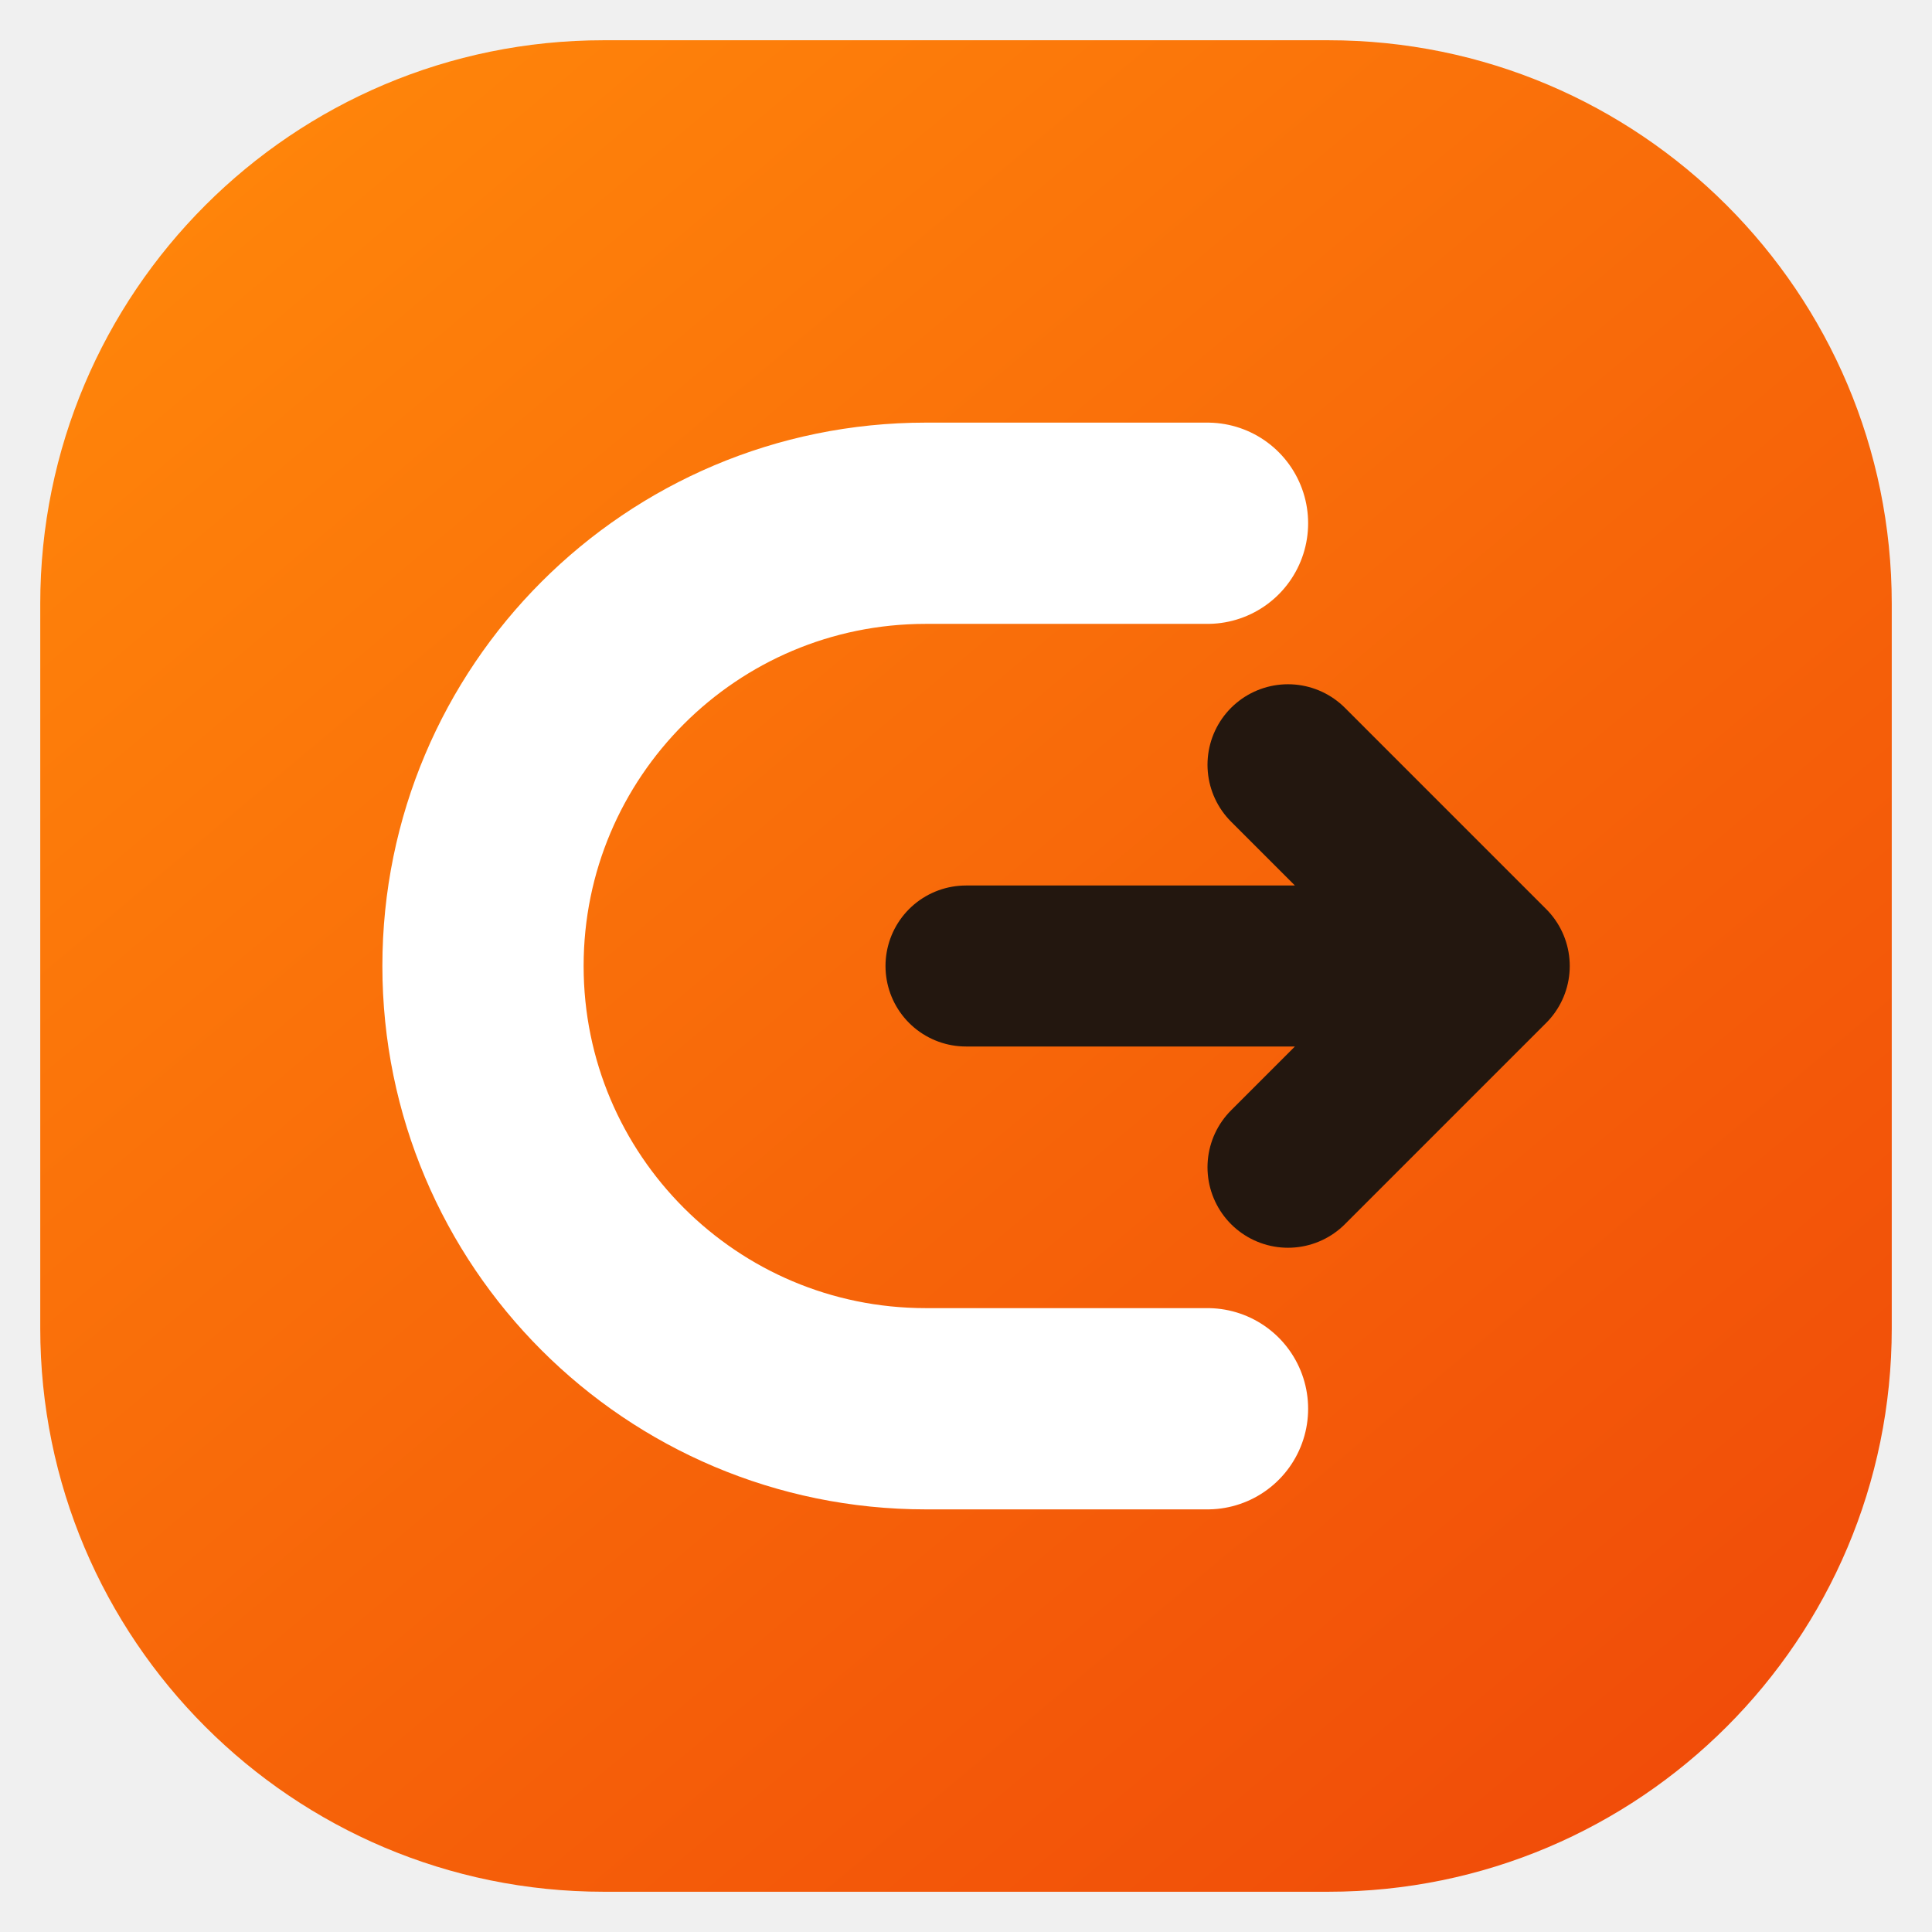
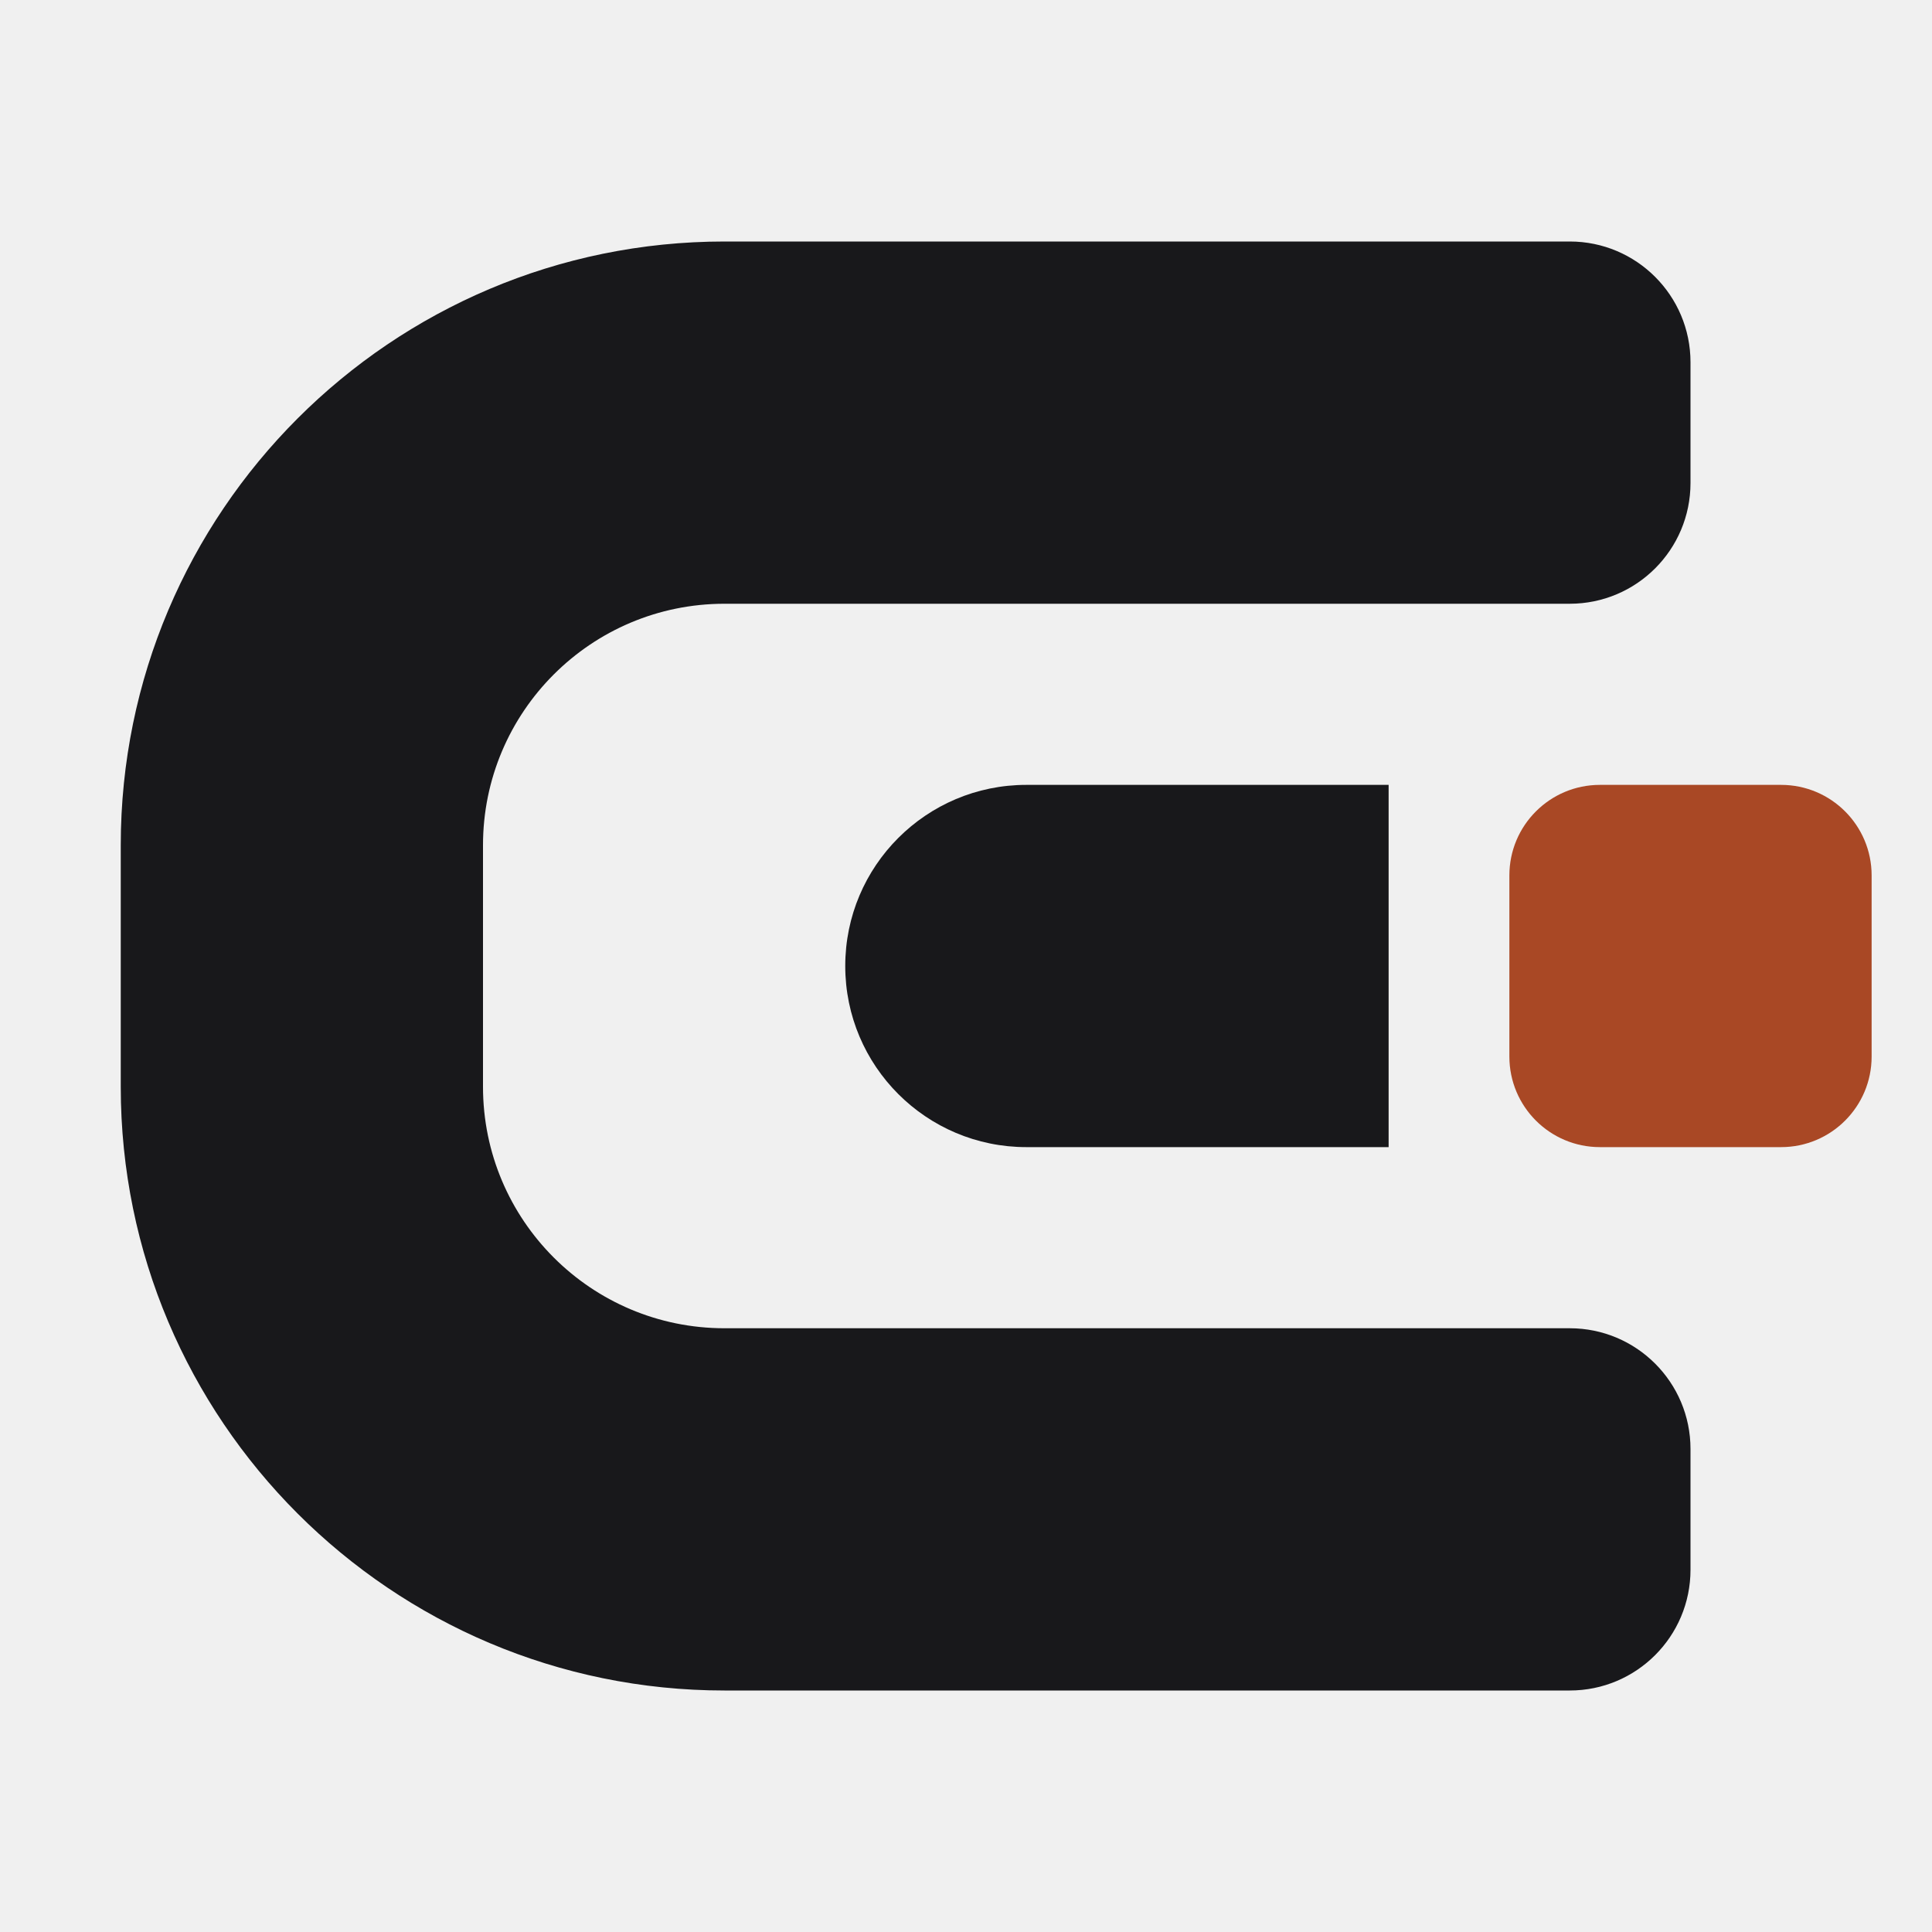
- <svg xmlns="http://www.w3.org/2000/svg" viewBox="0 0 48 48" fill="none">
-   <defs>
-     <linearGradient id="solar" x1="6" y1="3" x2="42" y2="46" gradientUnits="userSpaceOnUse">
-       <stop stop-color="#FF850A" />
-       <stop offset="1" stop-color="#F04B09" />
-     </linearGradient>
-   </defs>
-   <rect x="1" y="1" width="46" height="46" rx="14" fill="url(#solar)" />
-   <path d="M30 13H23C16.925 13 12 17.925 12 24S16.925 35 23 35H30" stroke="#FFF" stroke-width="5" stroke-linecap="round" />
-   <path d="M24 24H37M32 19L37 24L32 29" stroke="#23170F" stroke-width="4" stroke-linecap="round" stroke-linejoin="round" />
+ <svg xmlns="http://www.w3.org/2000/svg" viewBox="0 0 32 32">
+   <style>
+     :root { color: #18181b; }
+     .endpoint { fill: #a94825; }
+     @media (prefers-color-scheme: dark) {
+       :root { color: #f5f5f6; }
+       .endpoint { fill: #e08a52; }
+     }
+   </style>
+   <path fill="currentColor" d="M26 4H12C6.48 4 2 8.48 2 14v4c0 5.52 4.48 10 10 10h14a2 2 0 0 0 2-2v-2a2 2 0 0 0-2-2H12a4 4 0 0 1-4-4v-4a4 4 0 0 1 4-4h14a2 2 0 0 0 2-2V6a2 2 0 0 0-2-2Z" />
+   <path fill="currentColor" d="M17 13h6v6h-6a3 3 0 0 1 0-6Z" />
+   <rect class="endpoint" x="25" y="13" width="6" height="6" rx="1.5" />
</svg>
